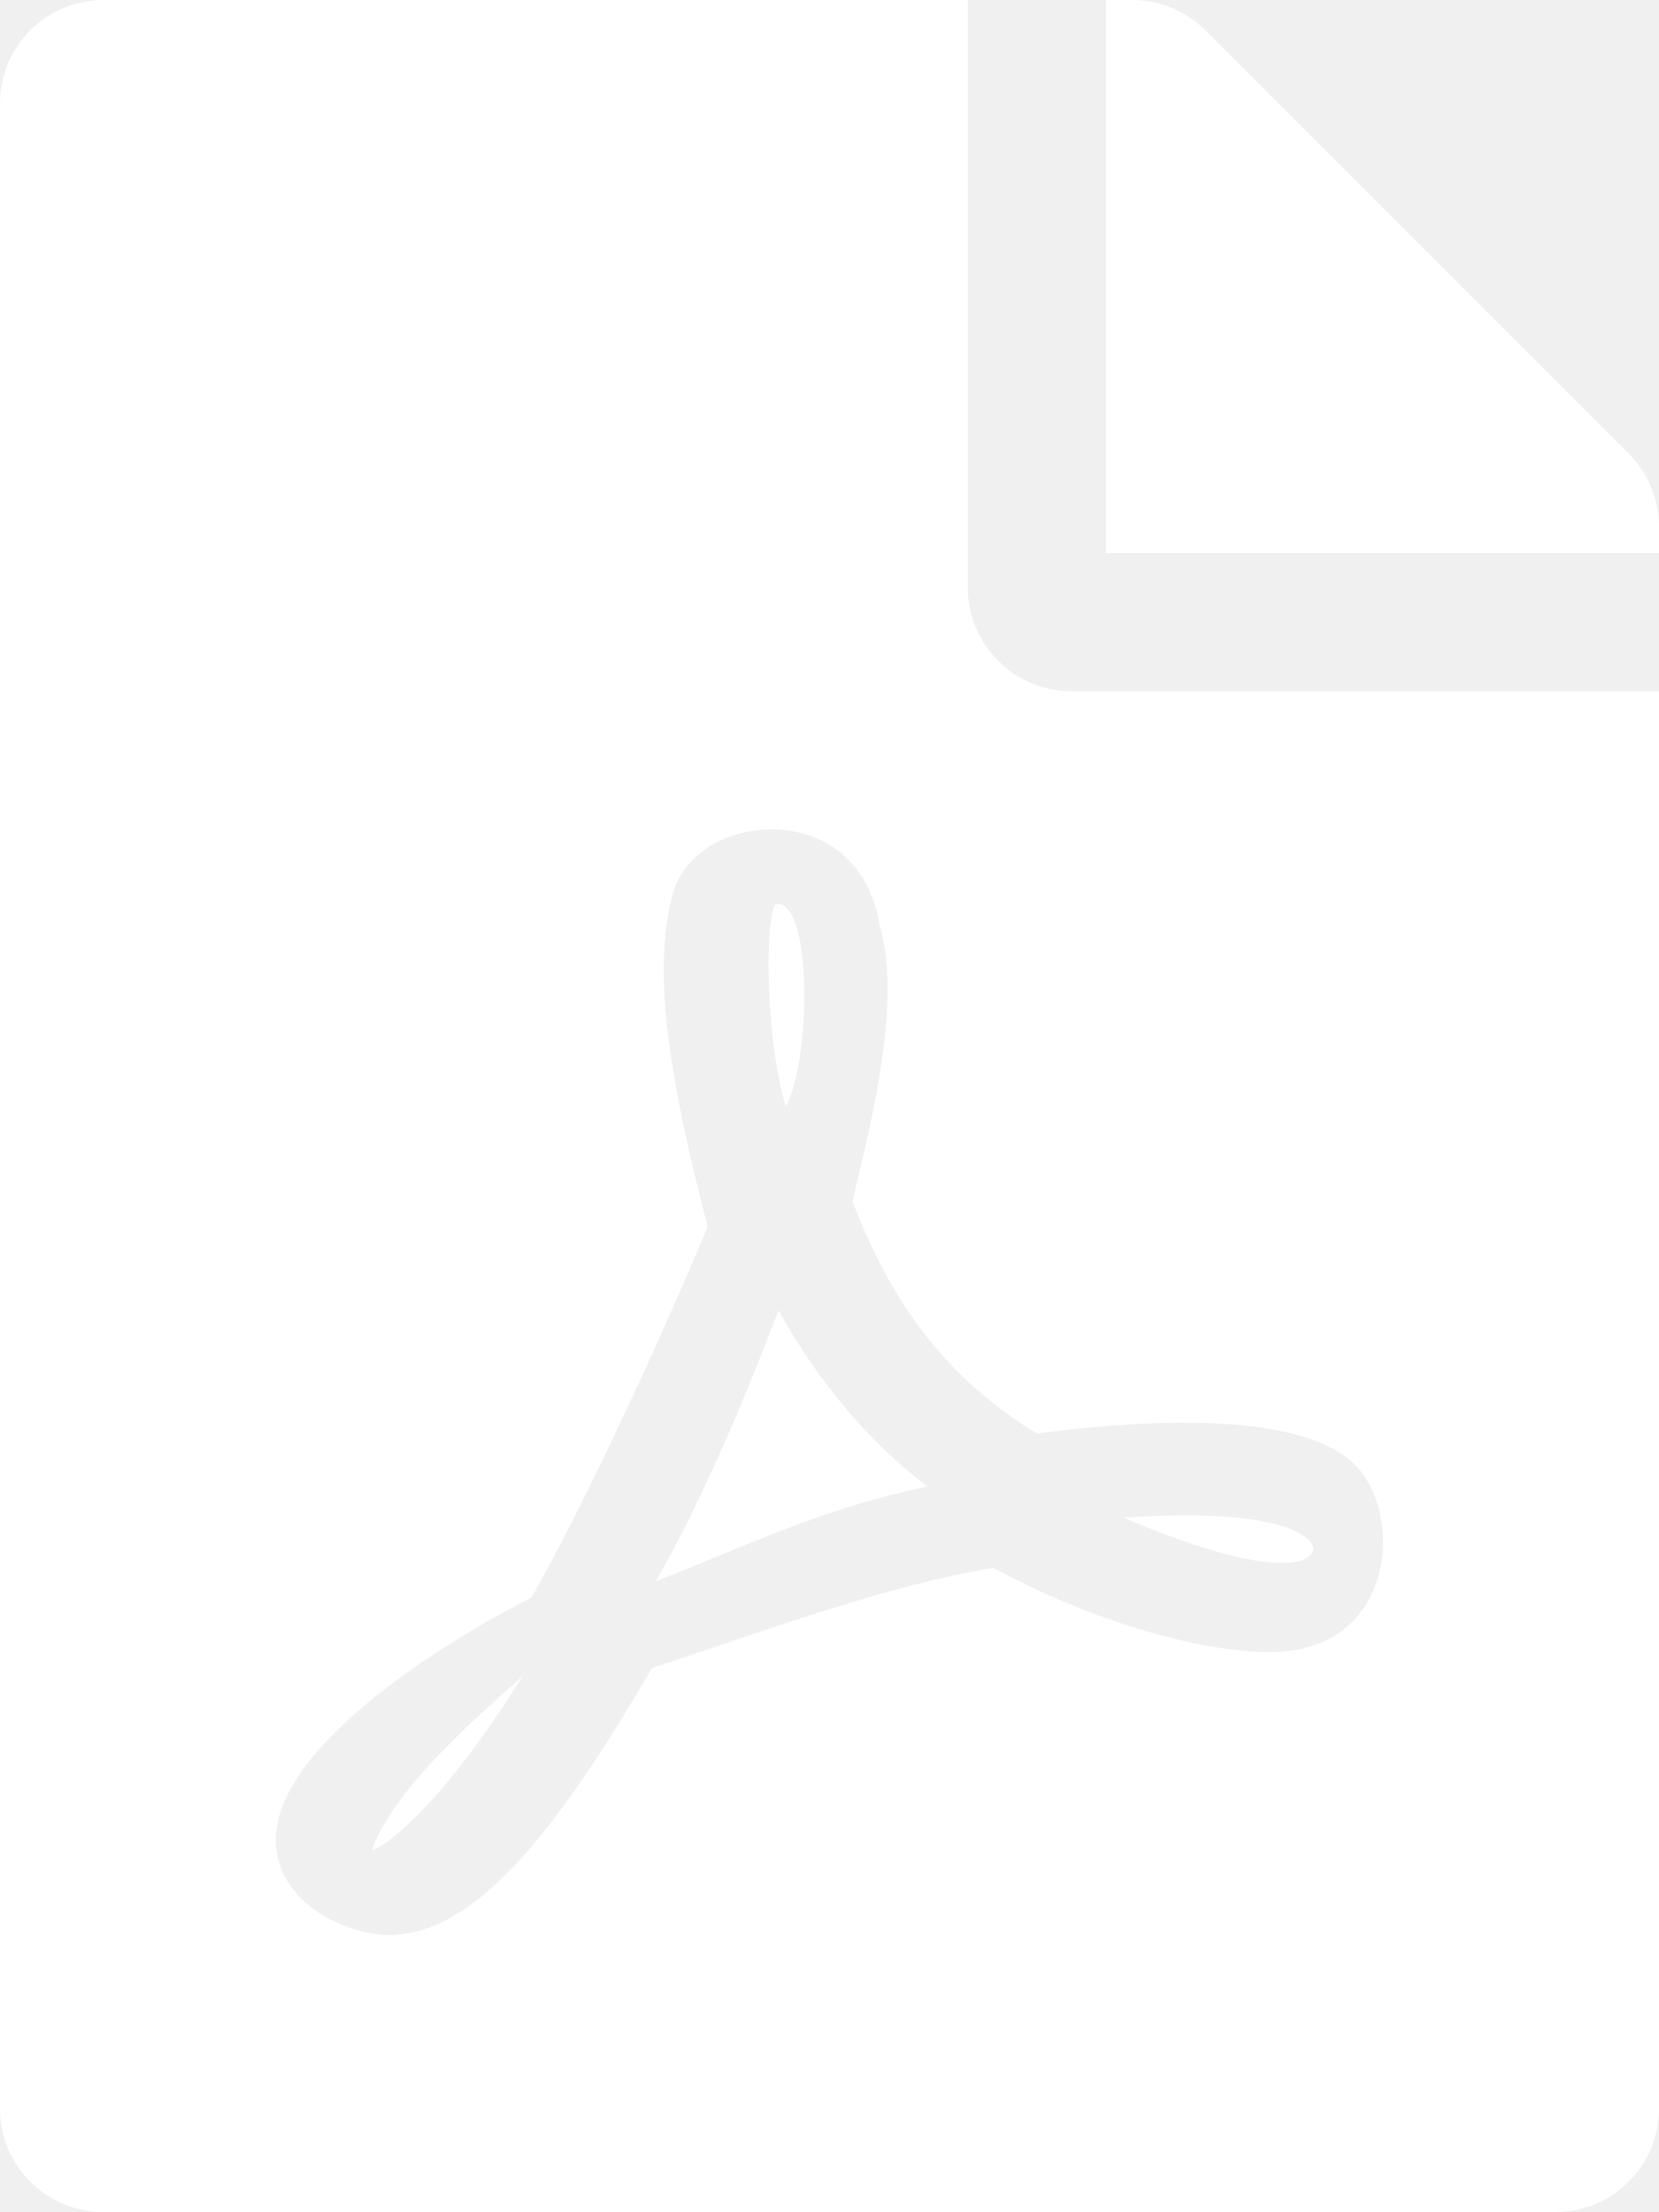
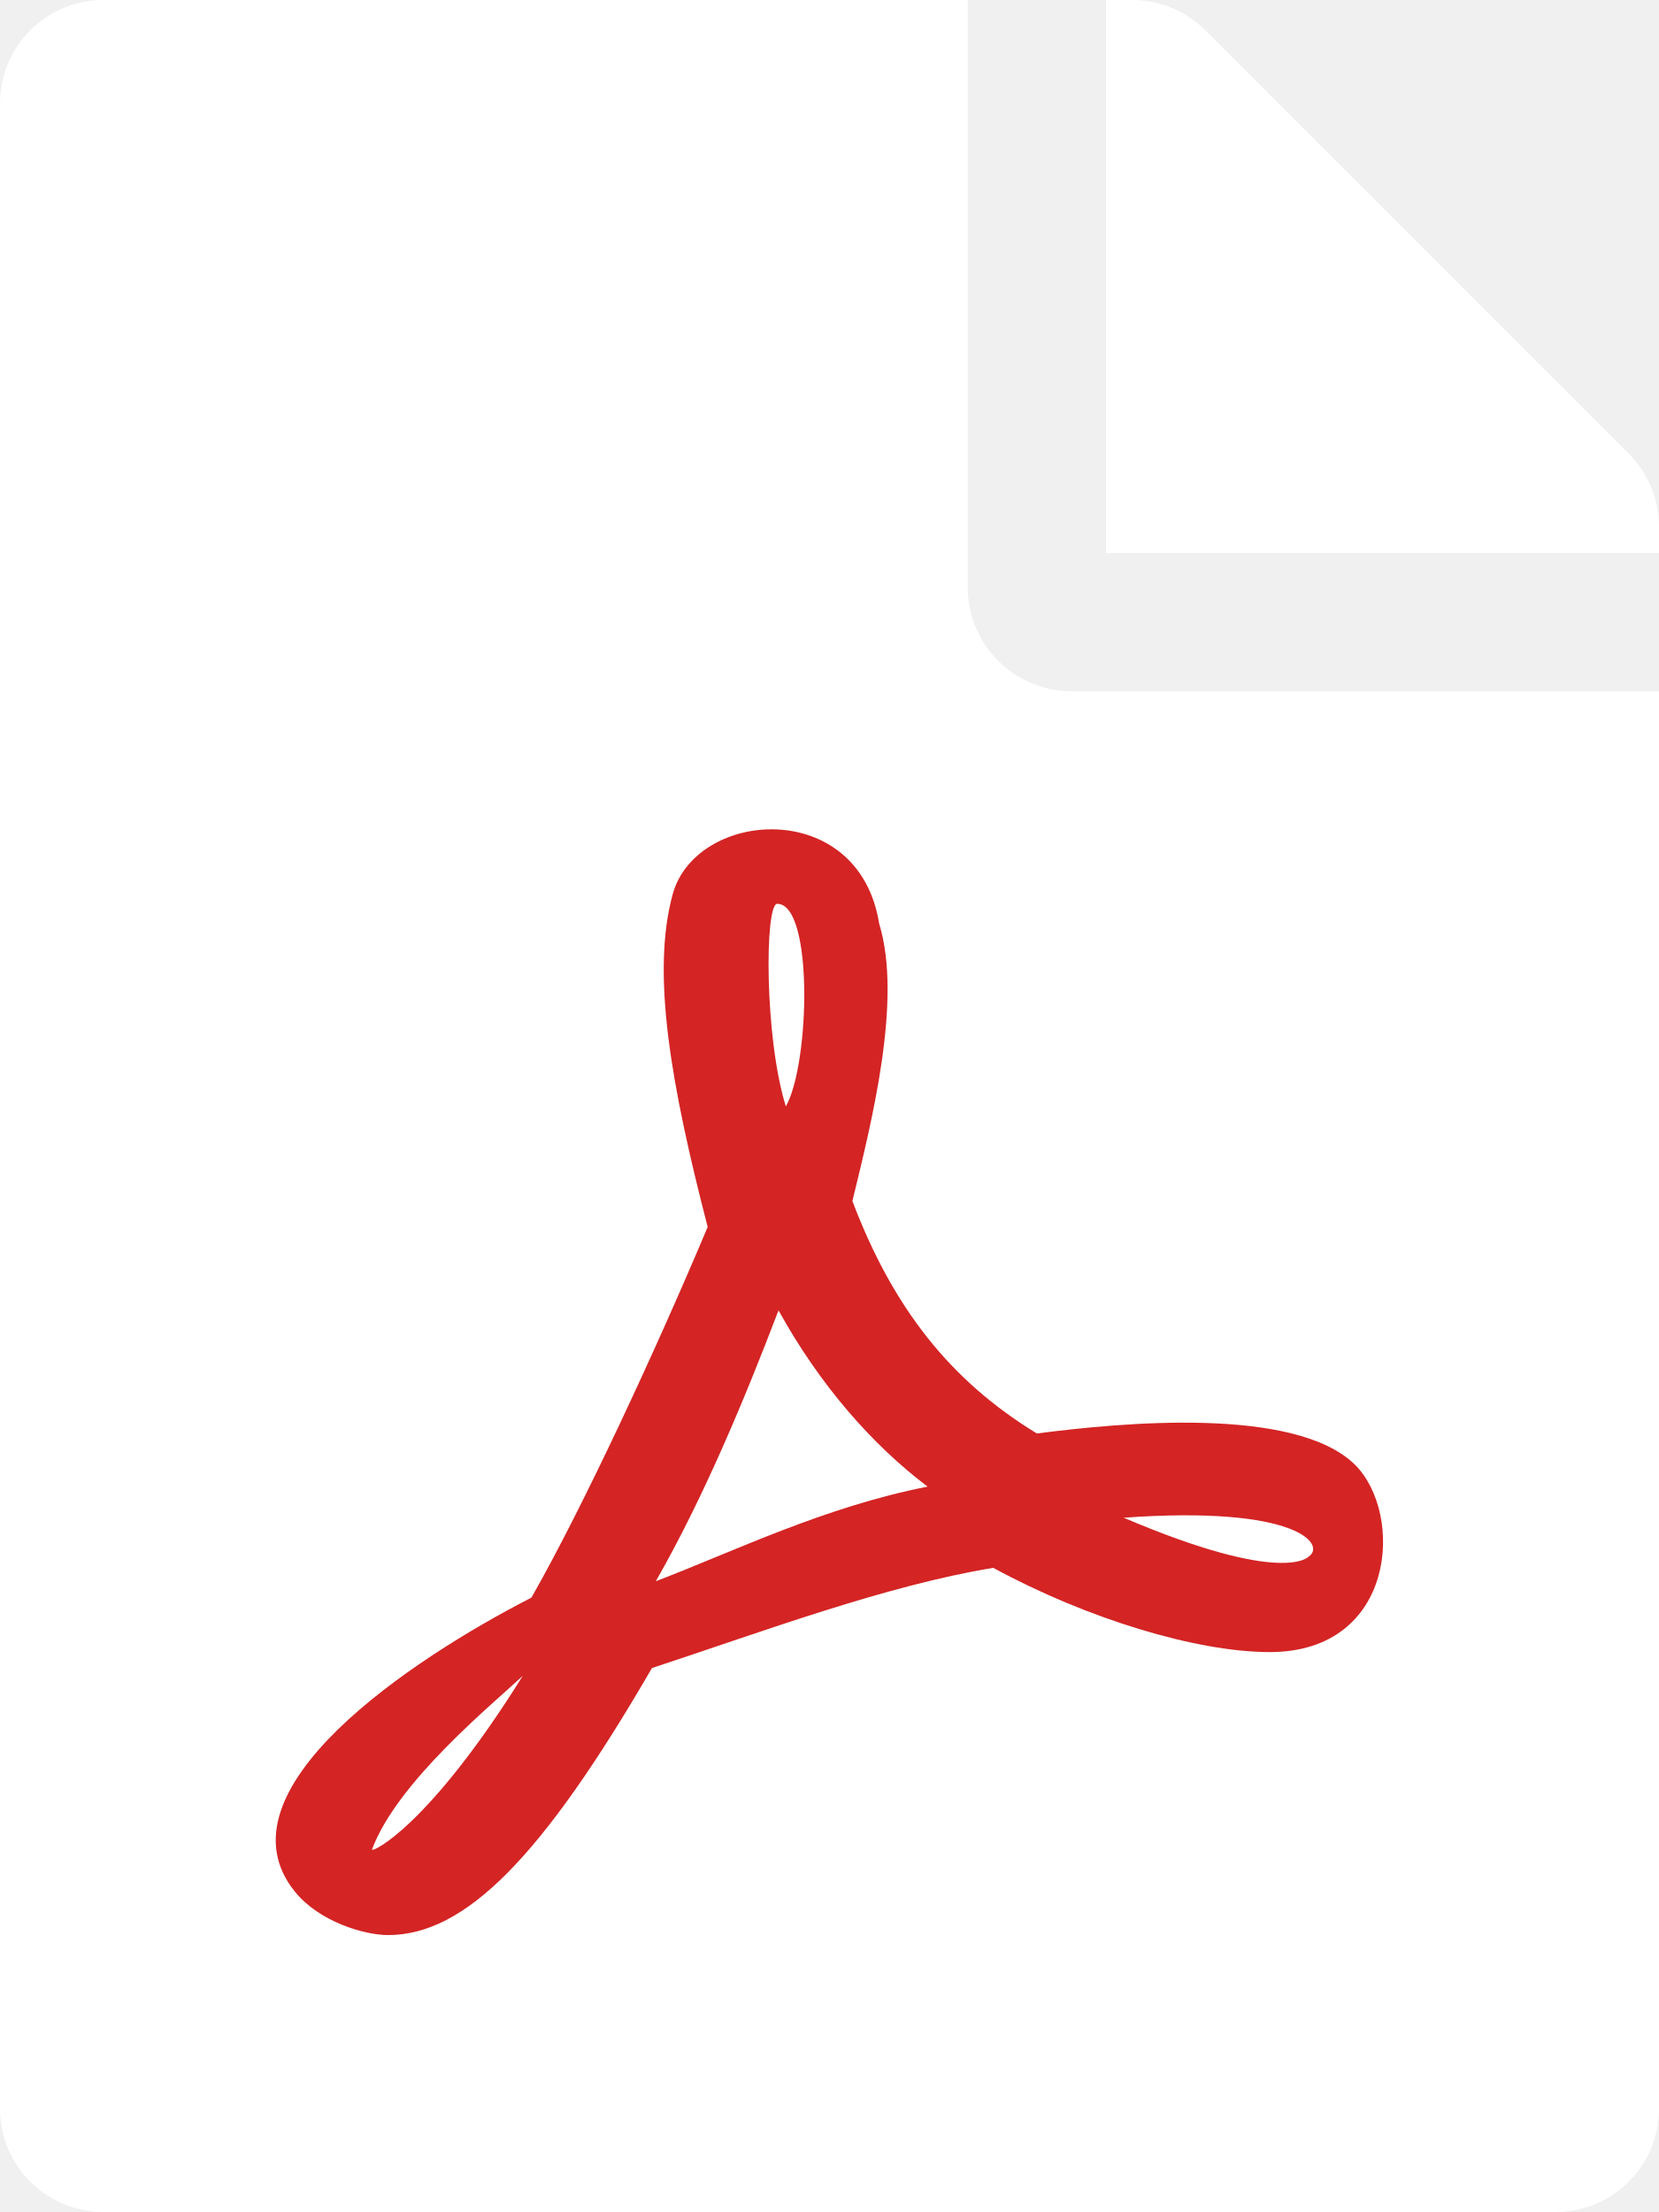
- <svg xmlns="http://www.w3.org/2000/svg" class="svg-inline--fa fa-file-pdf fa-w-12" aria-hidden="true" focusable="false" data-prefix="fas" data-icon="file-pdf" role="img" viewBox="0 0 384 512" data-fa-i2svg="">
-   <path fill="white" d="M181.9 256.1c-5-16-4.9-46.9-2-46.9 8.4 0 7.6 36.9 2 46.9zm-1.7 47.2c-7.7 20.2-17.3 43.3-28.4 62.7 18.3-7 39-17.2 62.9-21.9-12.7-9.6-24.9-23.4-34.5-40.8zM86.1 428.1c0 .8 13.2-5.4 34.9-40.2-6.7 6.3-29.1 24.5-34.9 40.2zM248 160h136v328c0 13.3-10.7 24-24 24H24c-13.3 0-24-10.7-24-24V24C0 10.7 10.7 0 24 0h200v136c0 13.2 10.8 24 24 24zm-8 171.8c-20-12.2-33.3-29-42.7-53.8 4.5-18.5 11.6-46.6 6.2-64.2-4.7-29.4-42.4-26.5-47.8-6.8-5 18.3-.4 44.1 8.1 77-11.6 27.6-28.7 64.6-40.8 85.8-.1 0-.1.1-.2.1-27.1 13.9-73.6 44.5-54.5 68 5.6 6.9 16 10 21.5 10 17.9 0 35.7-18 61.1-61.8 25.8-8.5 54.1-19.1 79-23.2 21.7 11.8 47.1 19.5 64 19.5 29.2 0 31.2-32 19.7-43.4-13.9-13.6-54.3-9.7-73.6-7.2zM377 105L279 7c-4.5-4.5-10.6-7-17-7h-6v128h128v-6.1c0-6.3-2.5-12.4-7-16.9zm-74.1 255.3c4.1-2.7-2.5-11.9-42.8-9 37.1 15.8 42.8 9 42.8 9z" />
+ <svg xmlns="http://www.w3.org/2000/svg" version="1.1" id="Layer_1" focusable="false" x="0px" y="0px" viewBox="0 0 384 512" style="enable-background:new 0 0 384 512;" xml:space="preserve">
+   <style type="text/css">
+ 	.st0{fill:#D42424;}
+ 	.st1{fill:#FFFFFF;}
+ </style>
+   <rect x="47" y="171" class="st0" width="277" height="291.9" />
+   <path class="st1" d="M181.9,256.1c-5-16-4.9-46.9-2-46.9C188.3,209.2,187.5,246.1,181.9,256.1z M180.2,303.3  c-7.7,20.2-17.3,43.3-28.4,62.7c18.3-7,39-17.2,62.9-21.9C202,334.5,189.8,320.7,180.2,303.3L180.2,303.3z M86.1,428.1  c0,0.8,13.2-5.4,34.9-40.2C114.3,394.2,91.9,412.4,86.1,428.1z M248,160h136v328c0,13.3-10.7,24-24,24H24c-13.3,0-24-10.7-24-24V24  C0,10.7,10.7,0,24,0h200v136C224,149.2,234.8,160,248,160z M240,331.8c-20-12.2-33.3-29-42.7-53.8c4.5-18.5,11.6-46.6,6.2-64.2  c-4.7-29.4-42.4-26.5-47.8-6.8c-5,18.3-0.4,44.1,8.1,77c-11.6,27.6-28.7,64.6-40.8,85.8c-0.1,0-0.1,0.1-0.2,0.1  c-27.1,13.9-73.6,44.5-54.5,68c5.6,6.9,16,10,21.5,10c17.9,0,35.7-18,61.1-61.8c25.8-8.5,54.1-19.1,79-23.2  c21.7,11.8,47.1,19.5,64,19.5c29.2,0,31.2-32,19.7-43.4C299.7,325.4,259.3,329.3,240,331.8z M377,105L279,7c-4.5-4.5-10.6-7-17-7h-6  v128h128v-6.1C384,115.6,381.5,109.5,377,105z M302.9,360.3c4.1-2.7-2.5-11.9-42.8-9C297.2,367.1,302.9,360.3,302.9,360.3z" />
</svg>
